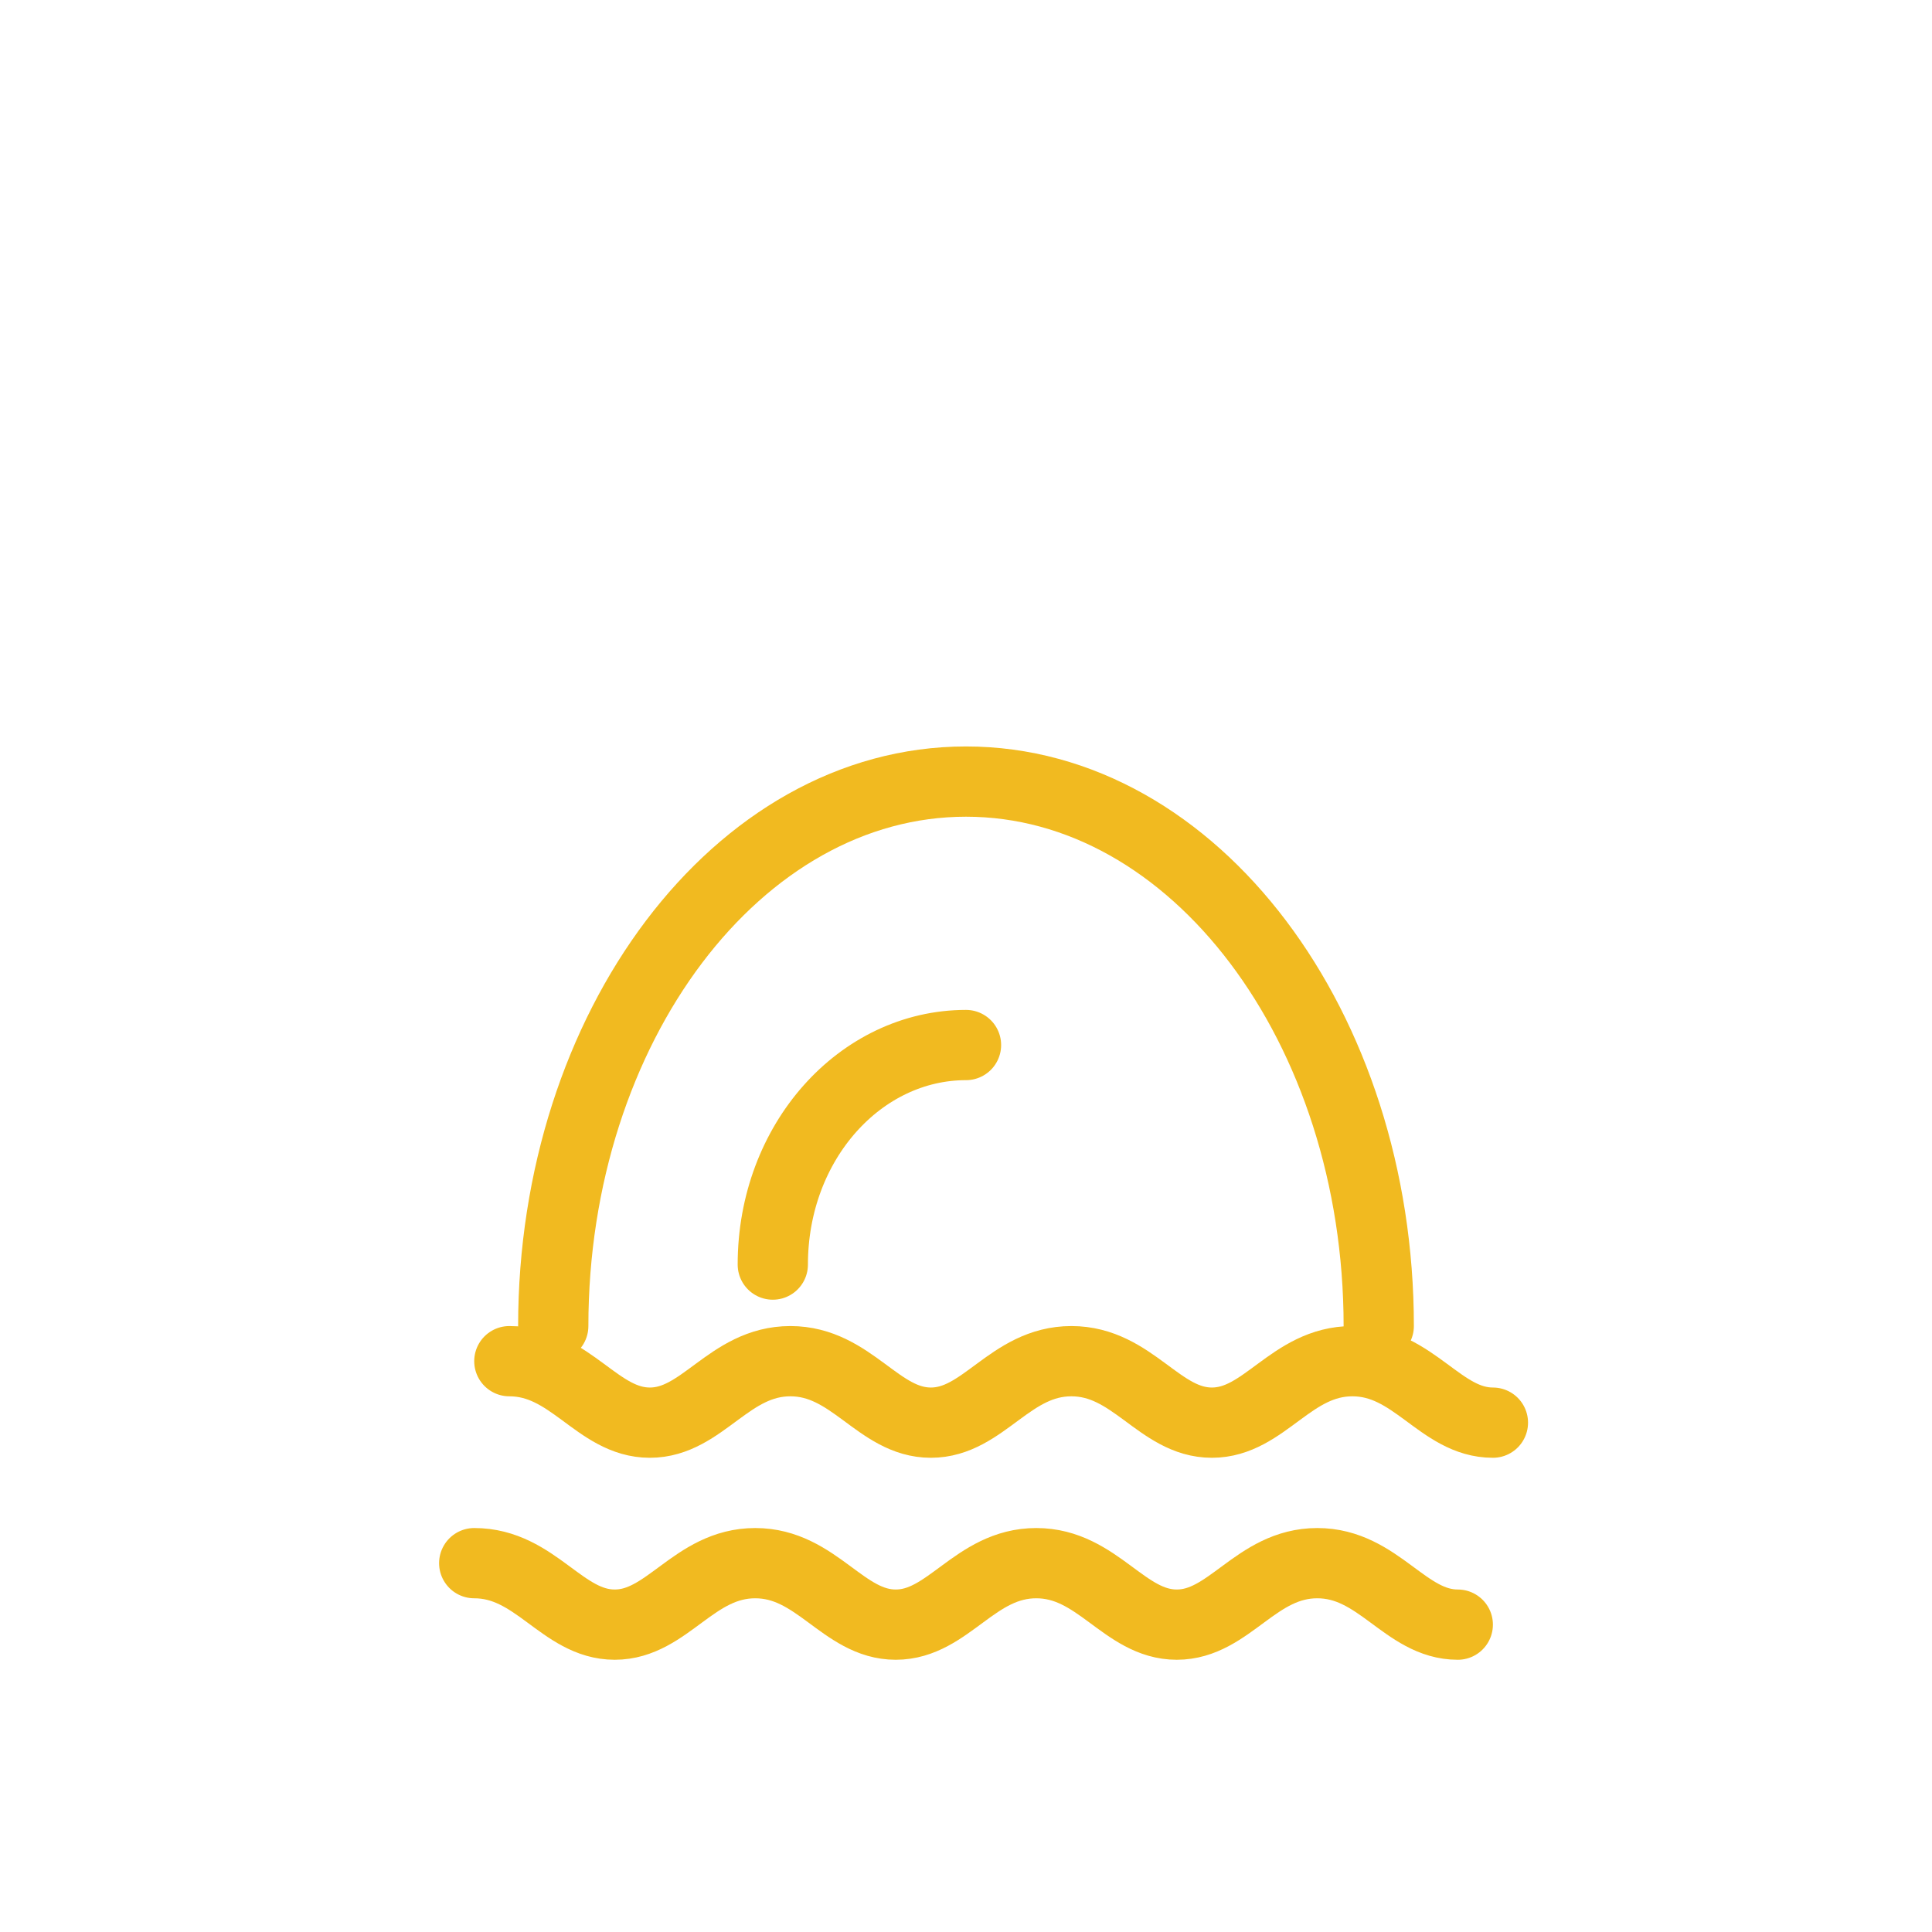
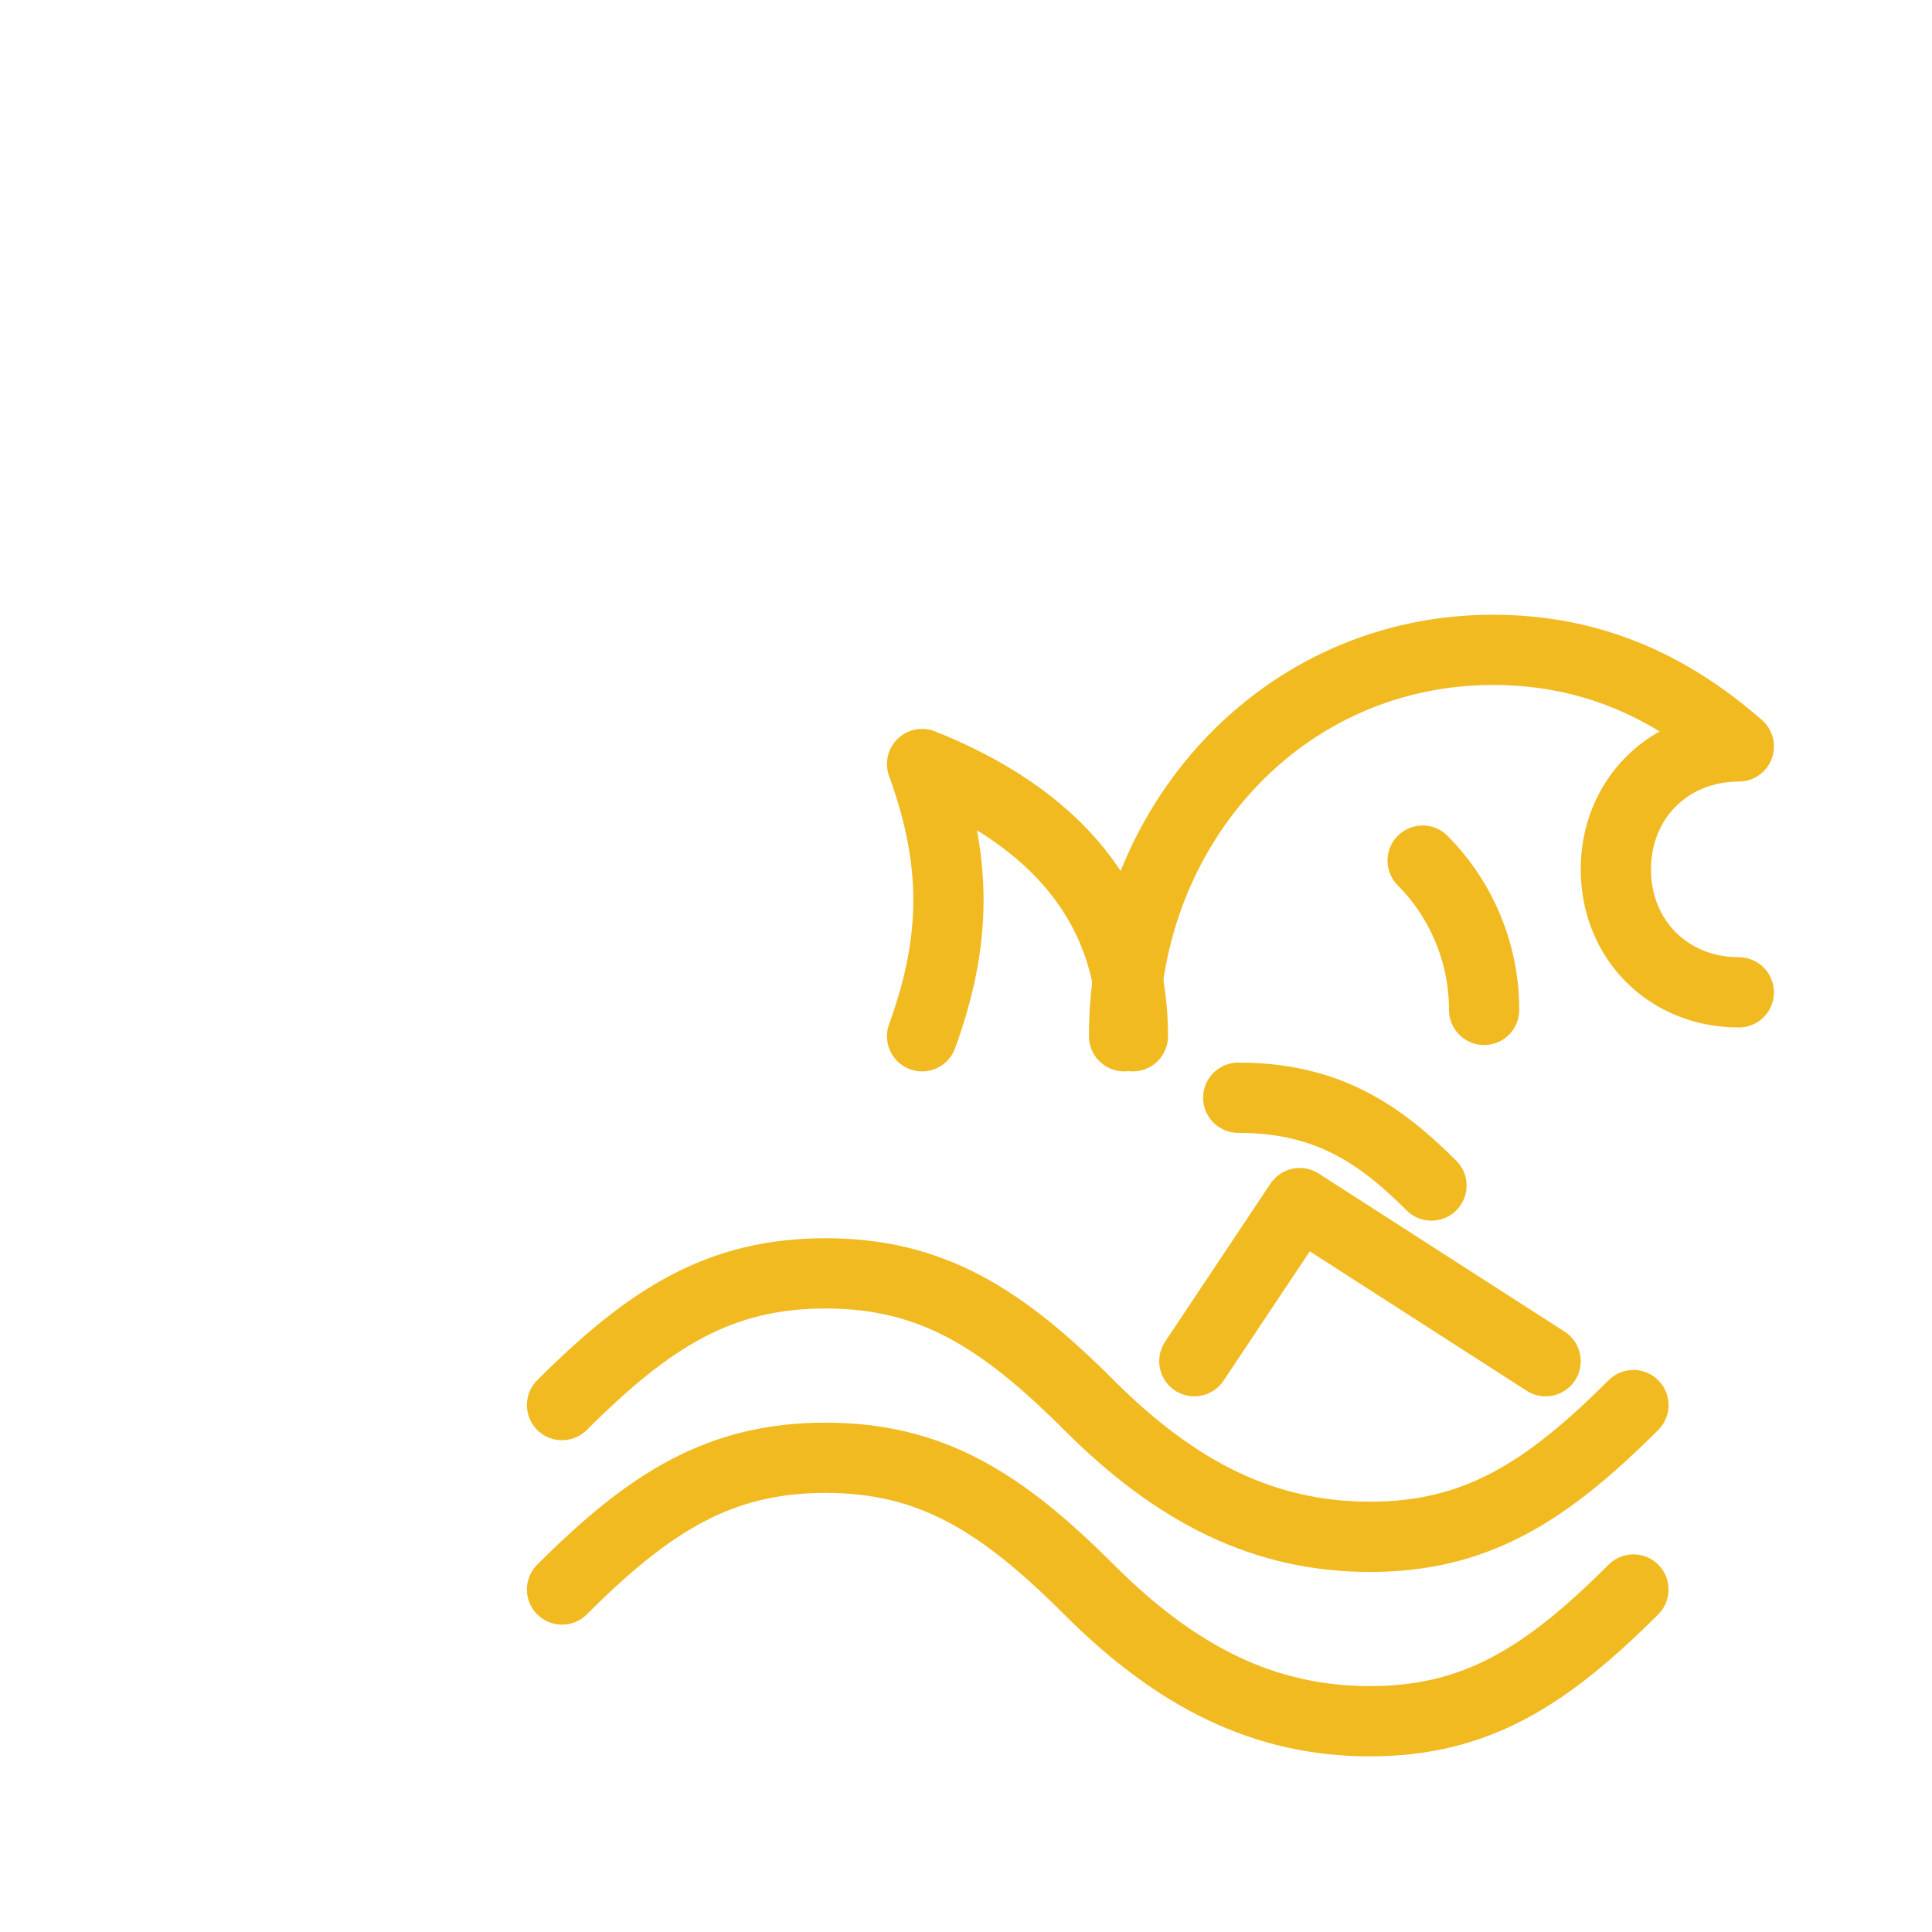
<svg xmlns="http://www.w3.org/2000/svg" viewBox="0 0 220 220" fill="none">
  <g stroke="#F1BA20" stroke-width="8" stroke-linecap="round" stroke-linejoin="round">
-     <path d="M63 151c0-34 21-62 47-62 26 0 47 28 47 62" />
-     <path d="M110 119c-12 0-22 11-22 25" />
-     <path d="M58 155c7 0 10 7 16 7s9-7 16-7 10 7 16 7 9-7 16-7 10 7 16 7 9-7 16-7 10 7 16 7" />
-     <path d="M54 178c7 0 10 7 16 7s9-7 16-7 10 7 16 7 9-7 16-7 10 7 16 7 9-7 16-7 10 7 16 7" />
+     <path d="M64 160c10-10 18-15 30-15s20 5 30 15 20 15 32 15 20-5 30-15" />
+     <path d="M64 181c10-10 18-15 30-15s20 5 30 15 20 15 32 15 20-5 30-15" />
+     <path d="M128 118c0-24 18-44 42-44 11 0 20 4 28 11-8 0-14 6-14 14 0 8 6 14 14 14" />
+     <path d="M129 118c0-15-9-25-24-31 4 11 4 20 0 31" />
+     <path d="M162 98c4 4 7 10 7 17" />
+     <path d="M141 125c10 0 16 4 22 10" />
+     <path d="M176 155l-28-18-12 18" />
  </g>
</svg>
